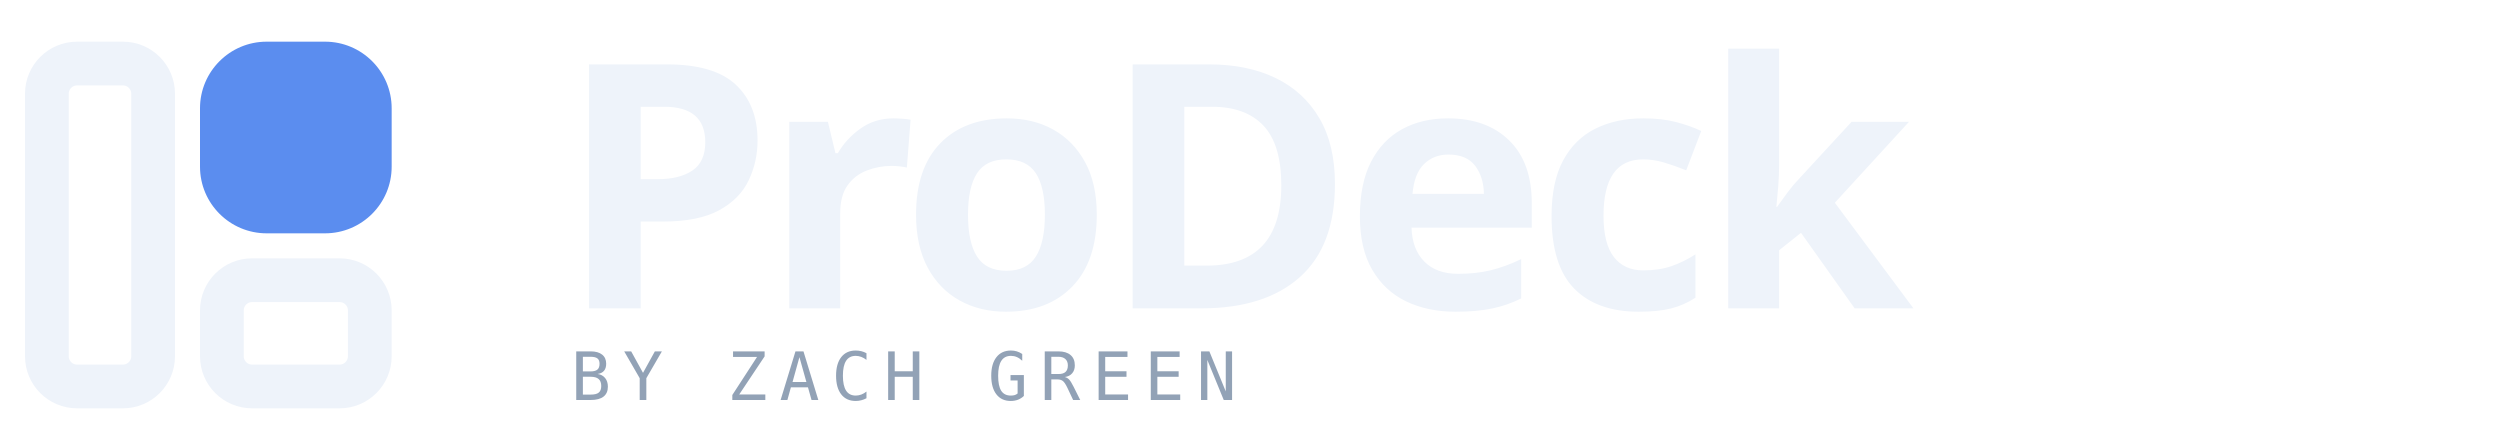
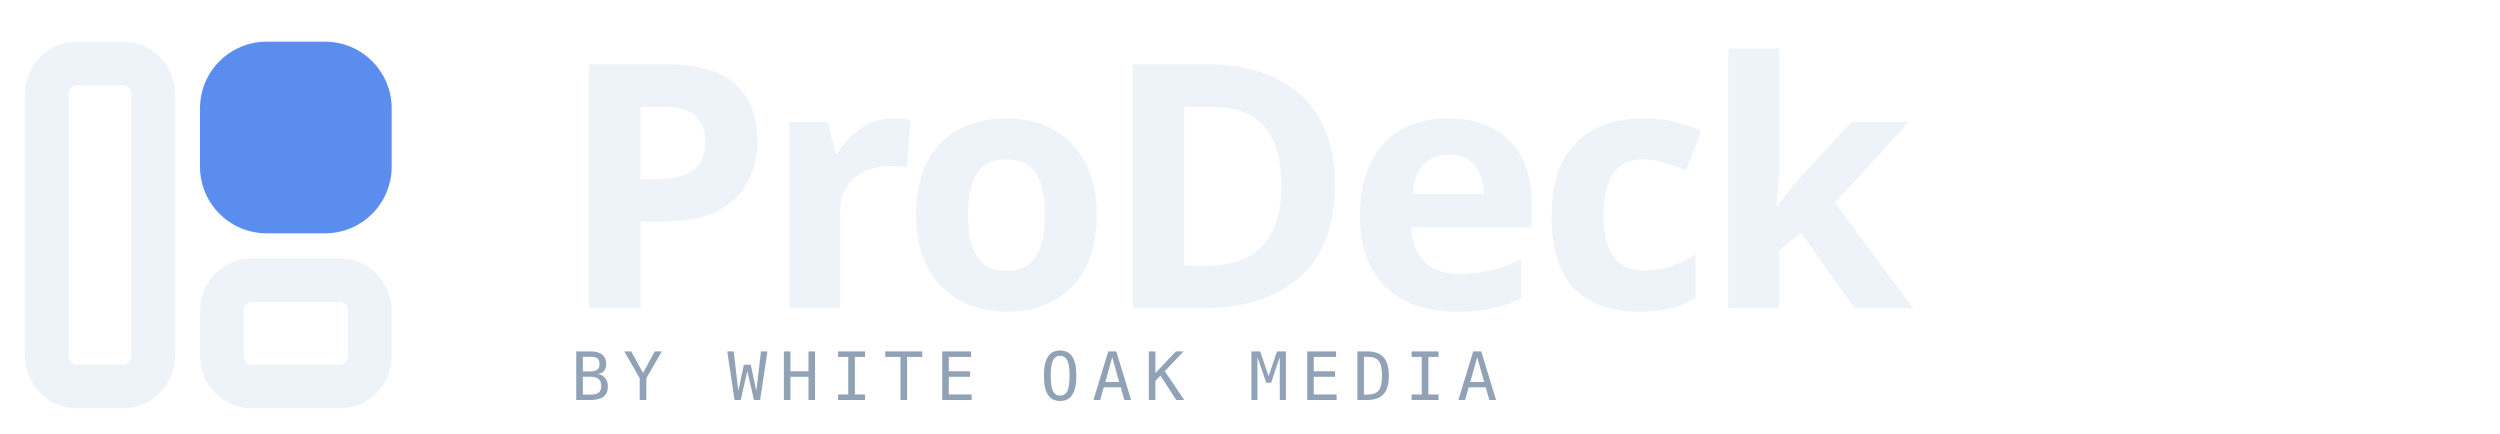
<svg xmlns="http://www.w3.org/2000/svg" viewBox="0 0 600 104" width="600" height="104">
  <g transform="translate(0 4)" fill="none">
    <rect x="11.25" y="11.25" width="25.5" height="77.5" rx="7.25" stroke="#eef3fa" stroke-width="10.5" />
    <rect x="53.25" y="63.25" width="35.5" height="25.5" rx="7.25" stroke="#eef3fa" stroke-width="10.5" />
    <rect x="48" y="6" width="46" height="46" rx="16" fill="#5b8def" />
  </g>
  <text x="134" y="74" text-anchor="start" font-family="IBM Plex Sans, sans-serif" font-weight="600" font-size="82" letter-spacing="-2.46" fill="#eef3fa">ProDeck</text>
-   <text x="137" y="96" text-anchor="start" font-family="IBM Plex Mono, monospace" font-weight="400" font-size="16" letter-spacing="2.88" fill="#92a2b6" opacity="1">BY ZACH GREEN</text>
+   <text x="137" y="96" text-anchor="start" font-family="IBM Plex Mono, monospace" font-weight="400" font-size="16" letter-spacing="2.88" fill="#92a2b6" opacity="1">BY WHITE OAK MEDIA</text>
</svg>
